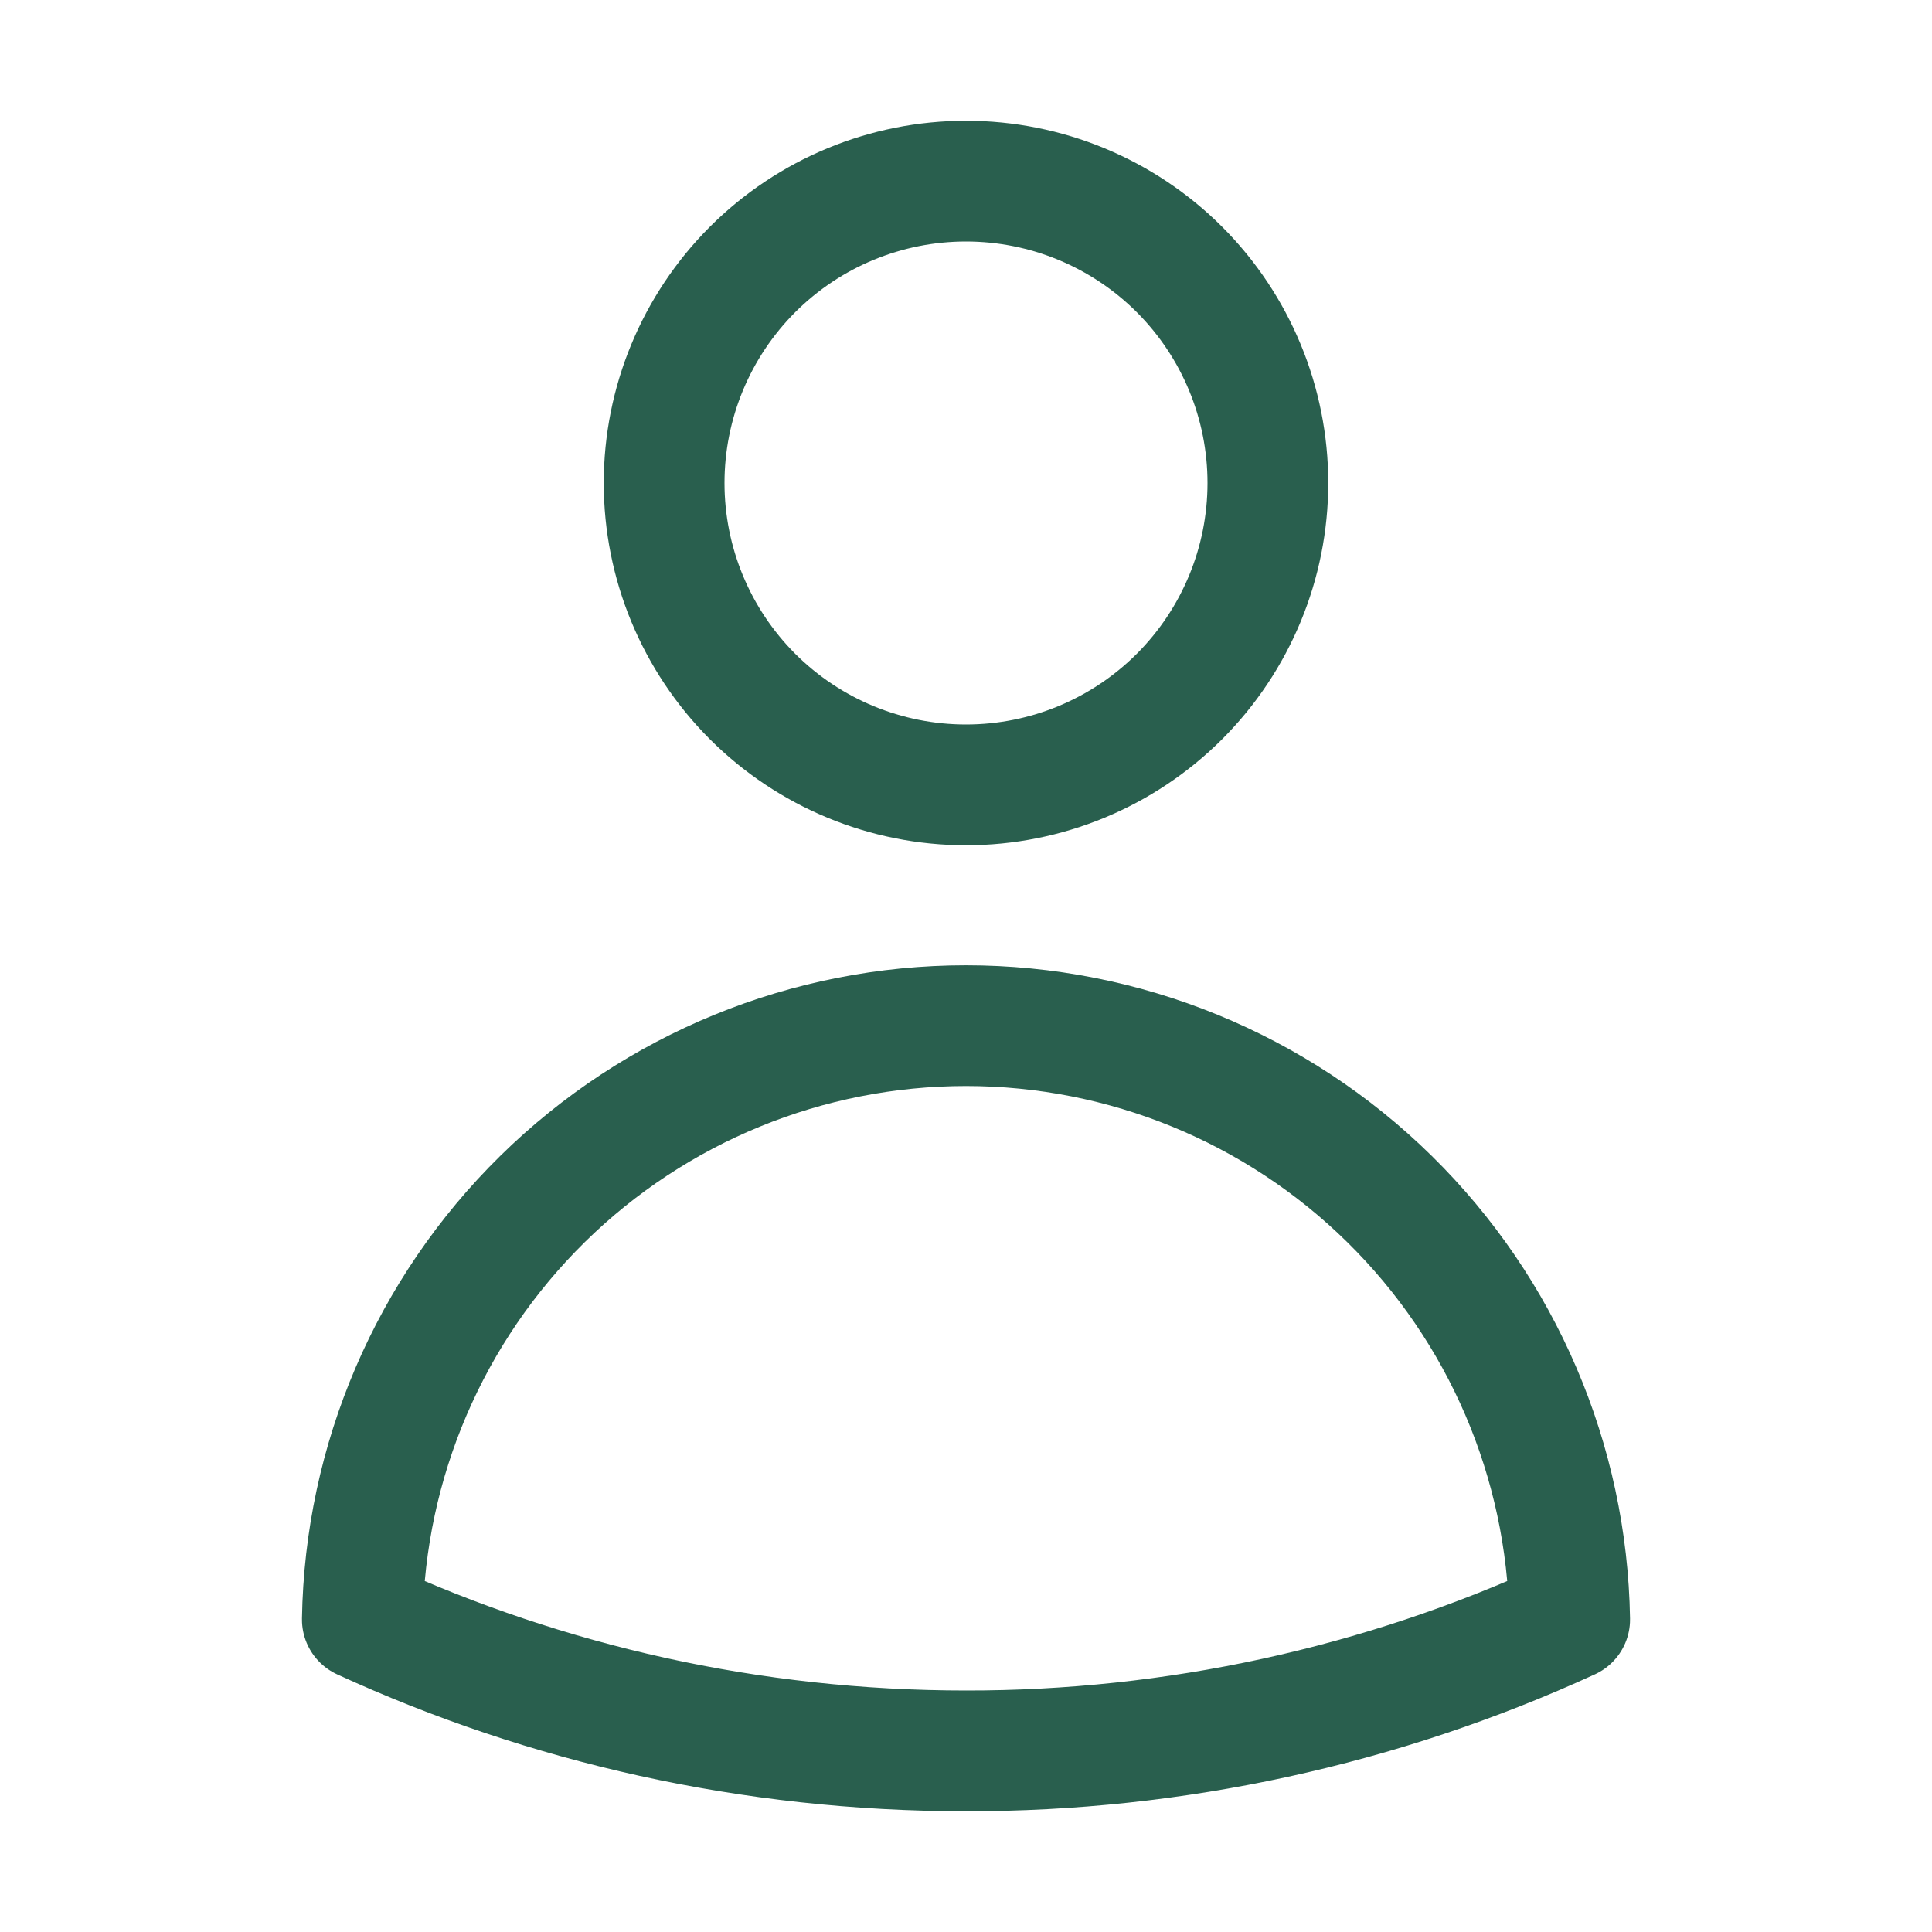
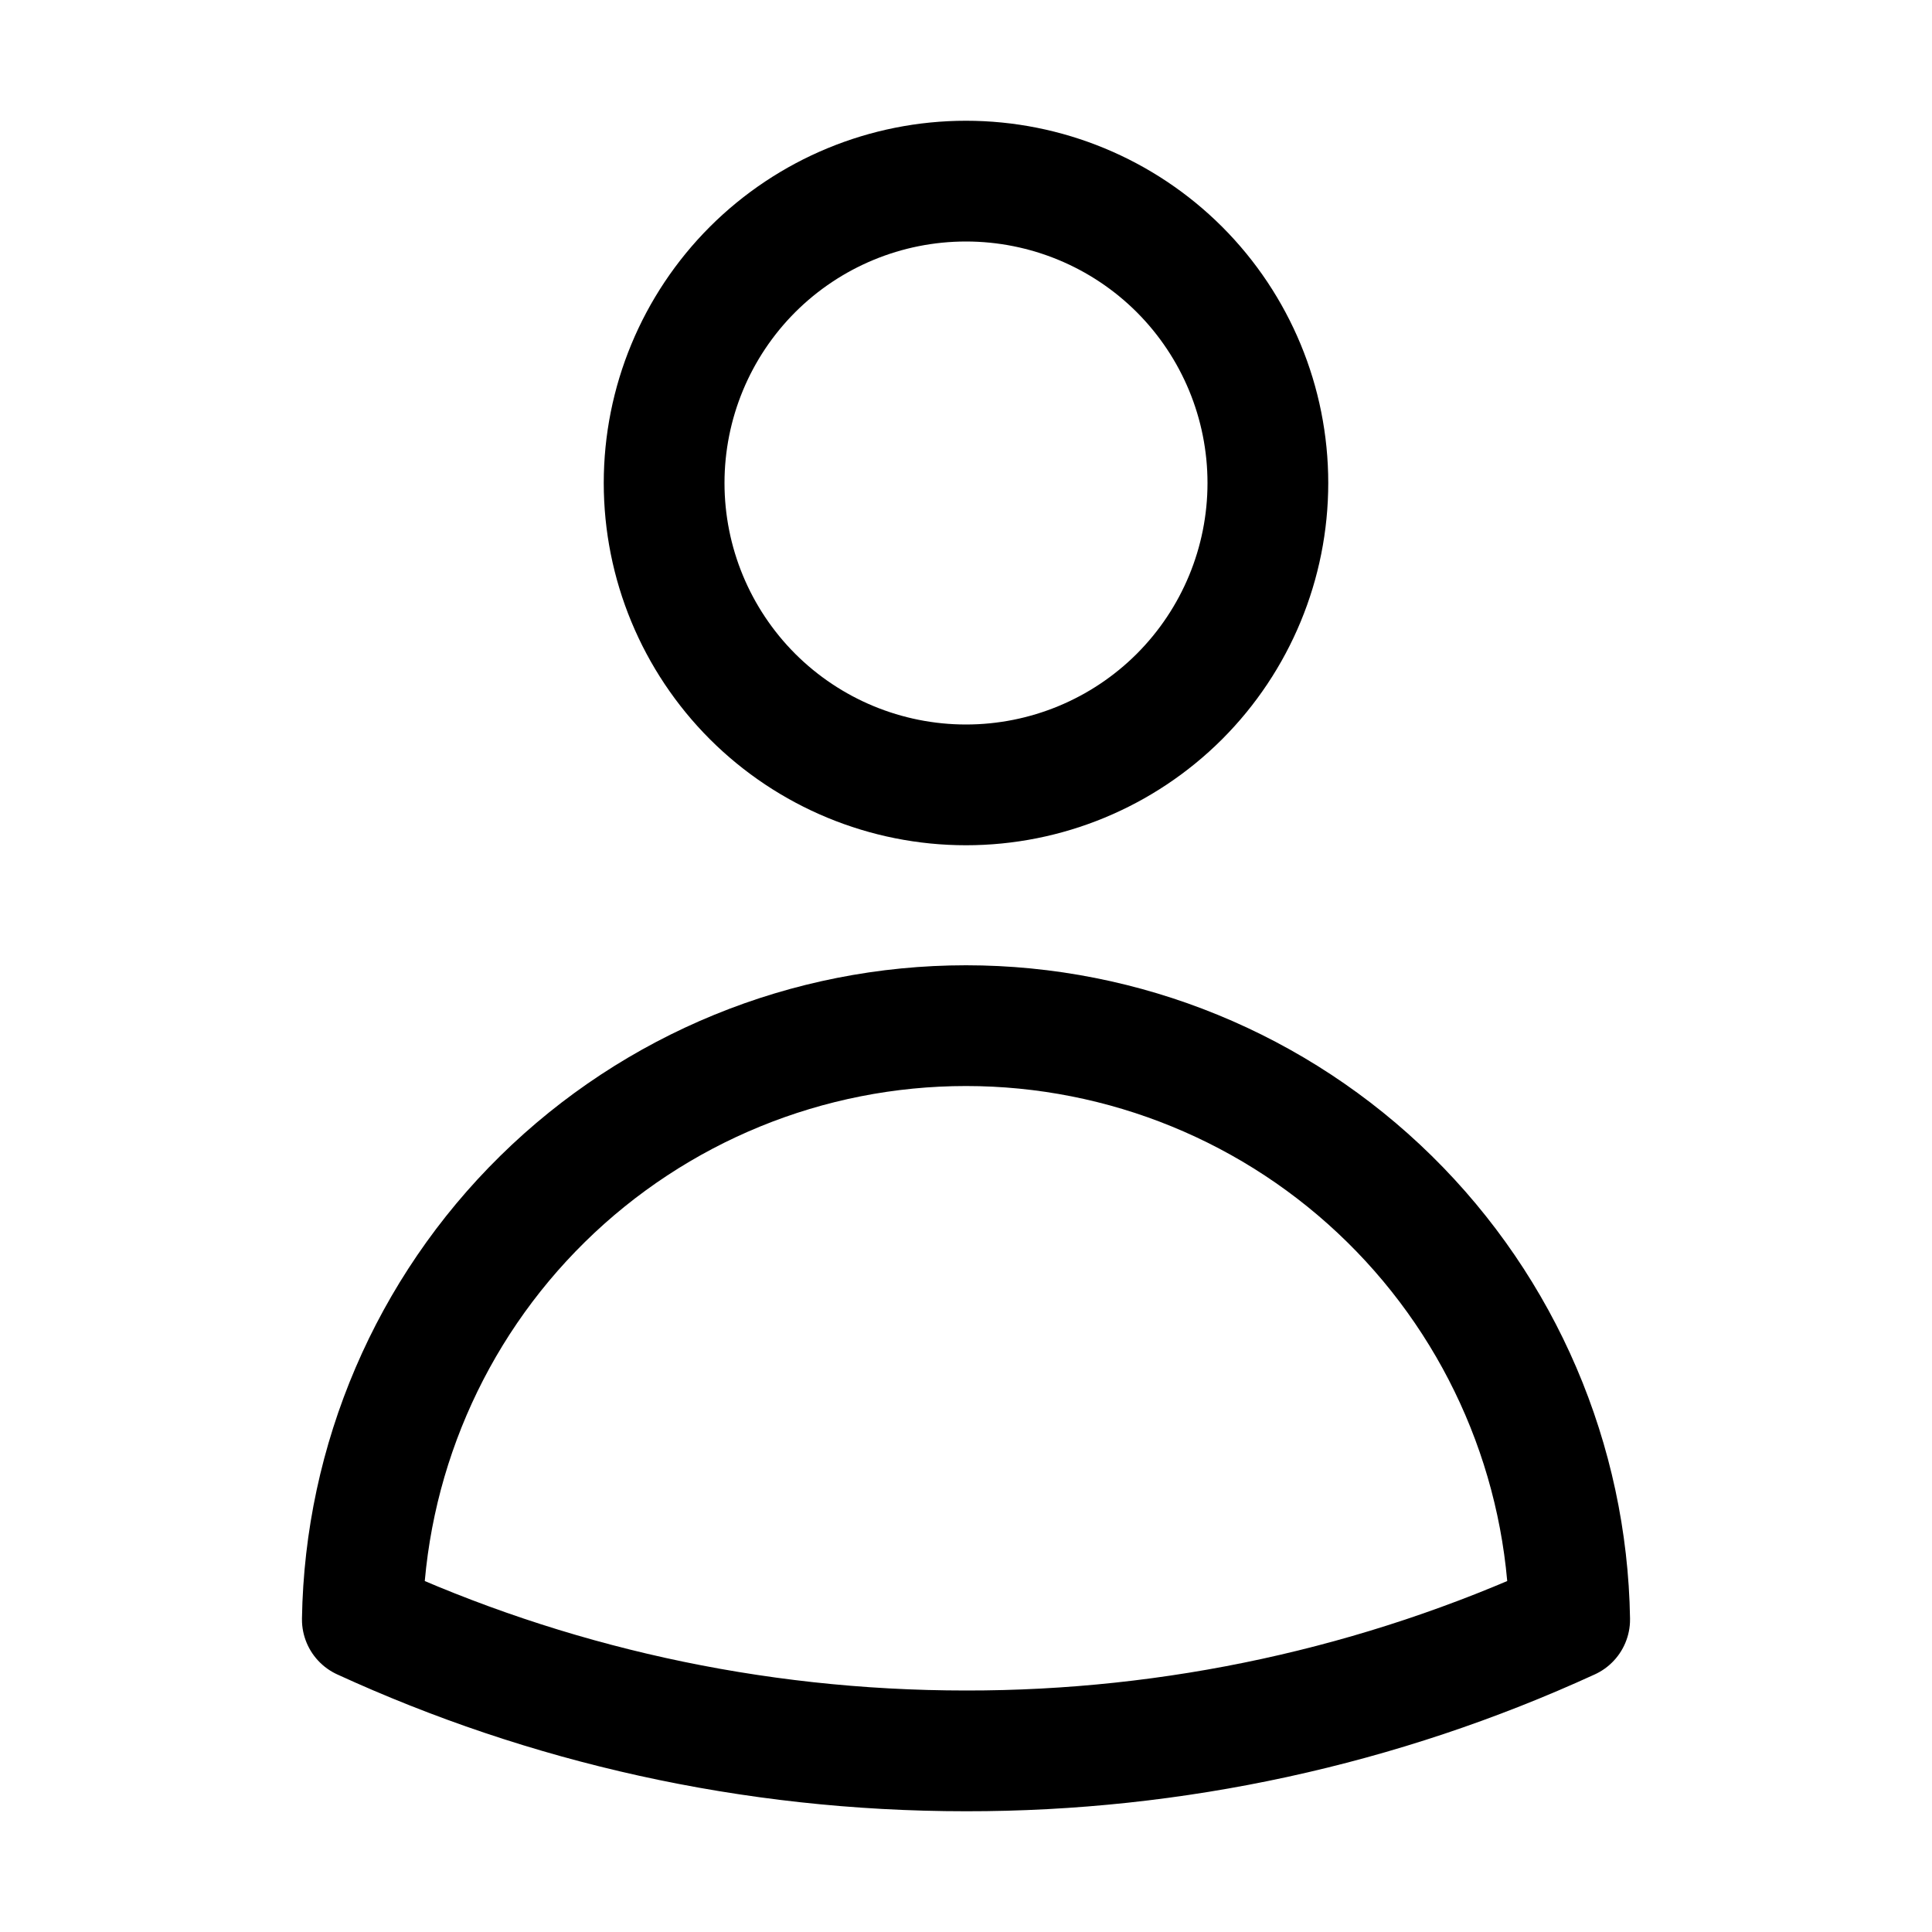
<svg xmlns="http://www.w3.org/2000/svg" width="24" height="24" viewBox="0 0 24 24" fill="none">
-   <path d="M15.75 6C15.75 6.995 15.355 7.948 14.652 8.652C13.948 9.355 12.995 9.75 12 9.75C11.005 9.75 10.052 9.355 9.348 8.652C8.645 7.948 8.25 6.995 8.25 6C8.25 5.005 8.645 4.052 9.348 3.348C10.052 2.645 11.005 2.25 12 2.25C12.995 2.25 13.948 2.645 14.652 3.348C15.355 4.052 15.75 5.005 15.75 6ZM4.501 20.118C4.533 18.15 5.337 16.274 6.74 14.894C8.143 13.514 10.032 12.741 12 12.741C13.968 12.741 15.857 13.514 17.26 14.894C18.663 16.274 19.467 18.15 19.499 20.118C17.146 21.197 14.588 21.753 12 21.75C9.324 21.75 6.784 21.166 4.501 20.118Z" stroke="#295F4E" stroke-width="1.5" stroke-linecap="round" stroke-linejoin="round" />
+   <path d="M15.75 6C15.75 6.995 15.355 7.948 14.652 8.652C13.948 9.355 12.995 9.75 12 9.75C11.005 9.75 10.052 9.355 9.348 8.652C8.645 7.948 8.25 6.995 8.25 6C8.25 5.005 8.645 4.052 9.348 3.348C10.052 2.645 11.005 2.25 12 2.25C12.995 2.25 13.948 2.645 14.652 3.348C15.355 4.052 15.75 5.005 15.75 6ZM4.501 20.118C4.533 18.15 5.337 16.274 6.74 14.894C8.143 13.514 10.032 12.741 12 12.741C13.968 12.741 15.857 13.514 17.26 14.894C18.663 16.274 19.467 18.15 19.499 20.118C17.146 21.197 14.588 21.753 12 21.75C9.324 21.75 6.784 21.166 4.501 20.118Z" stroke="black" stroke-width="1.5" stroke-linecap="round" stroke-linejoin="round" />
</svg>
